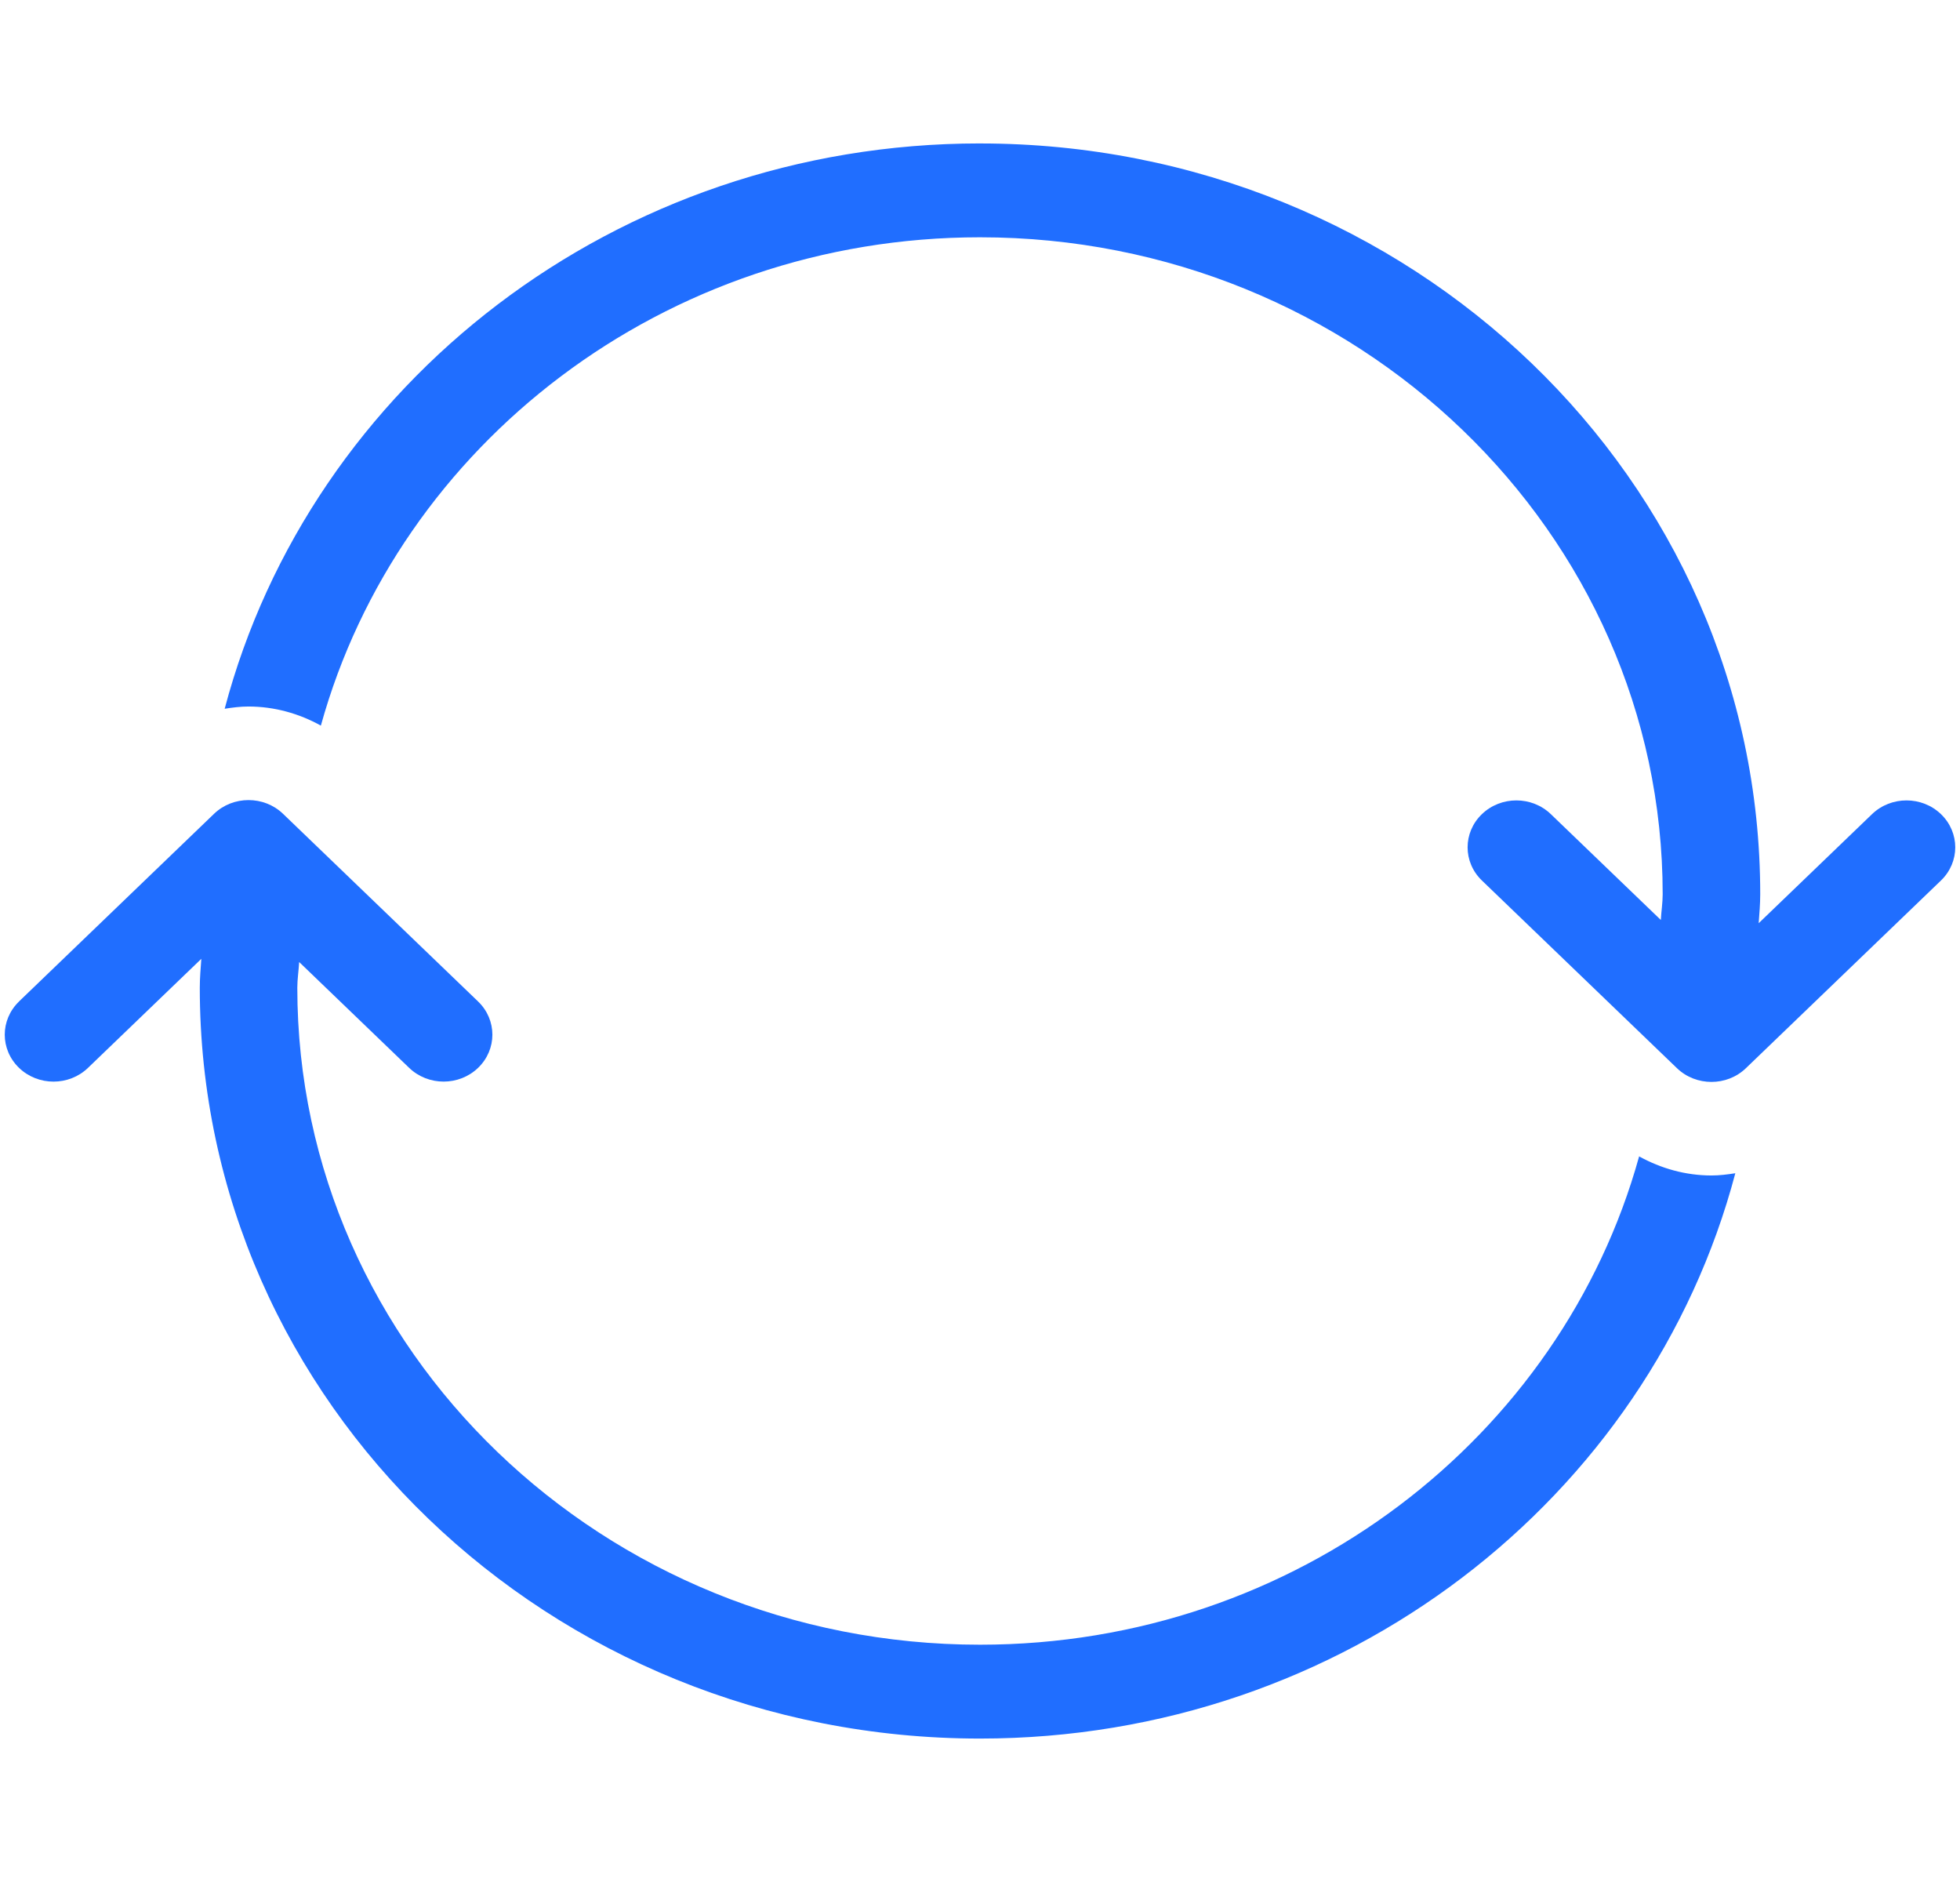
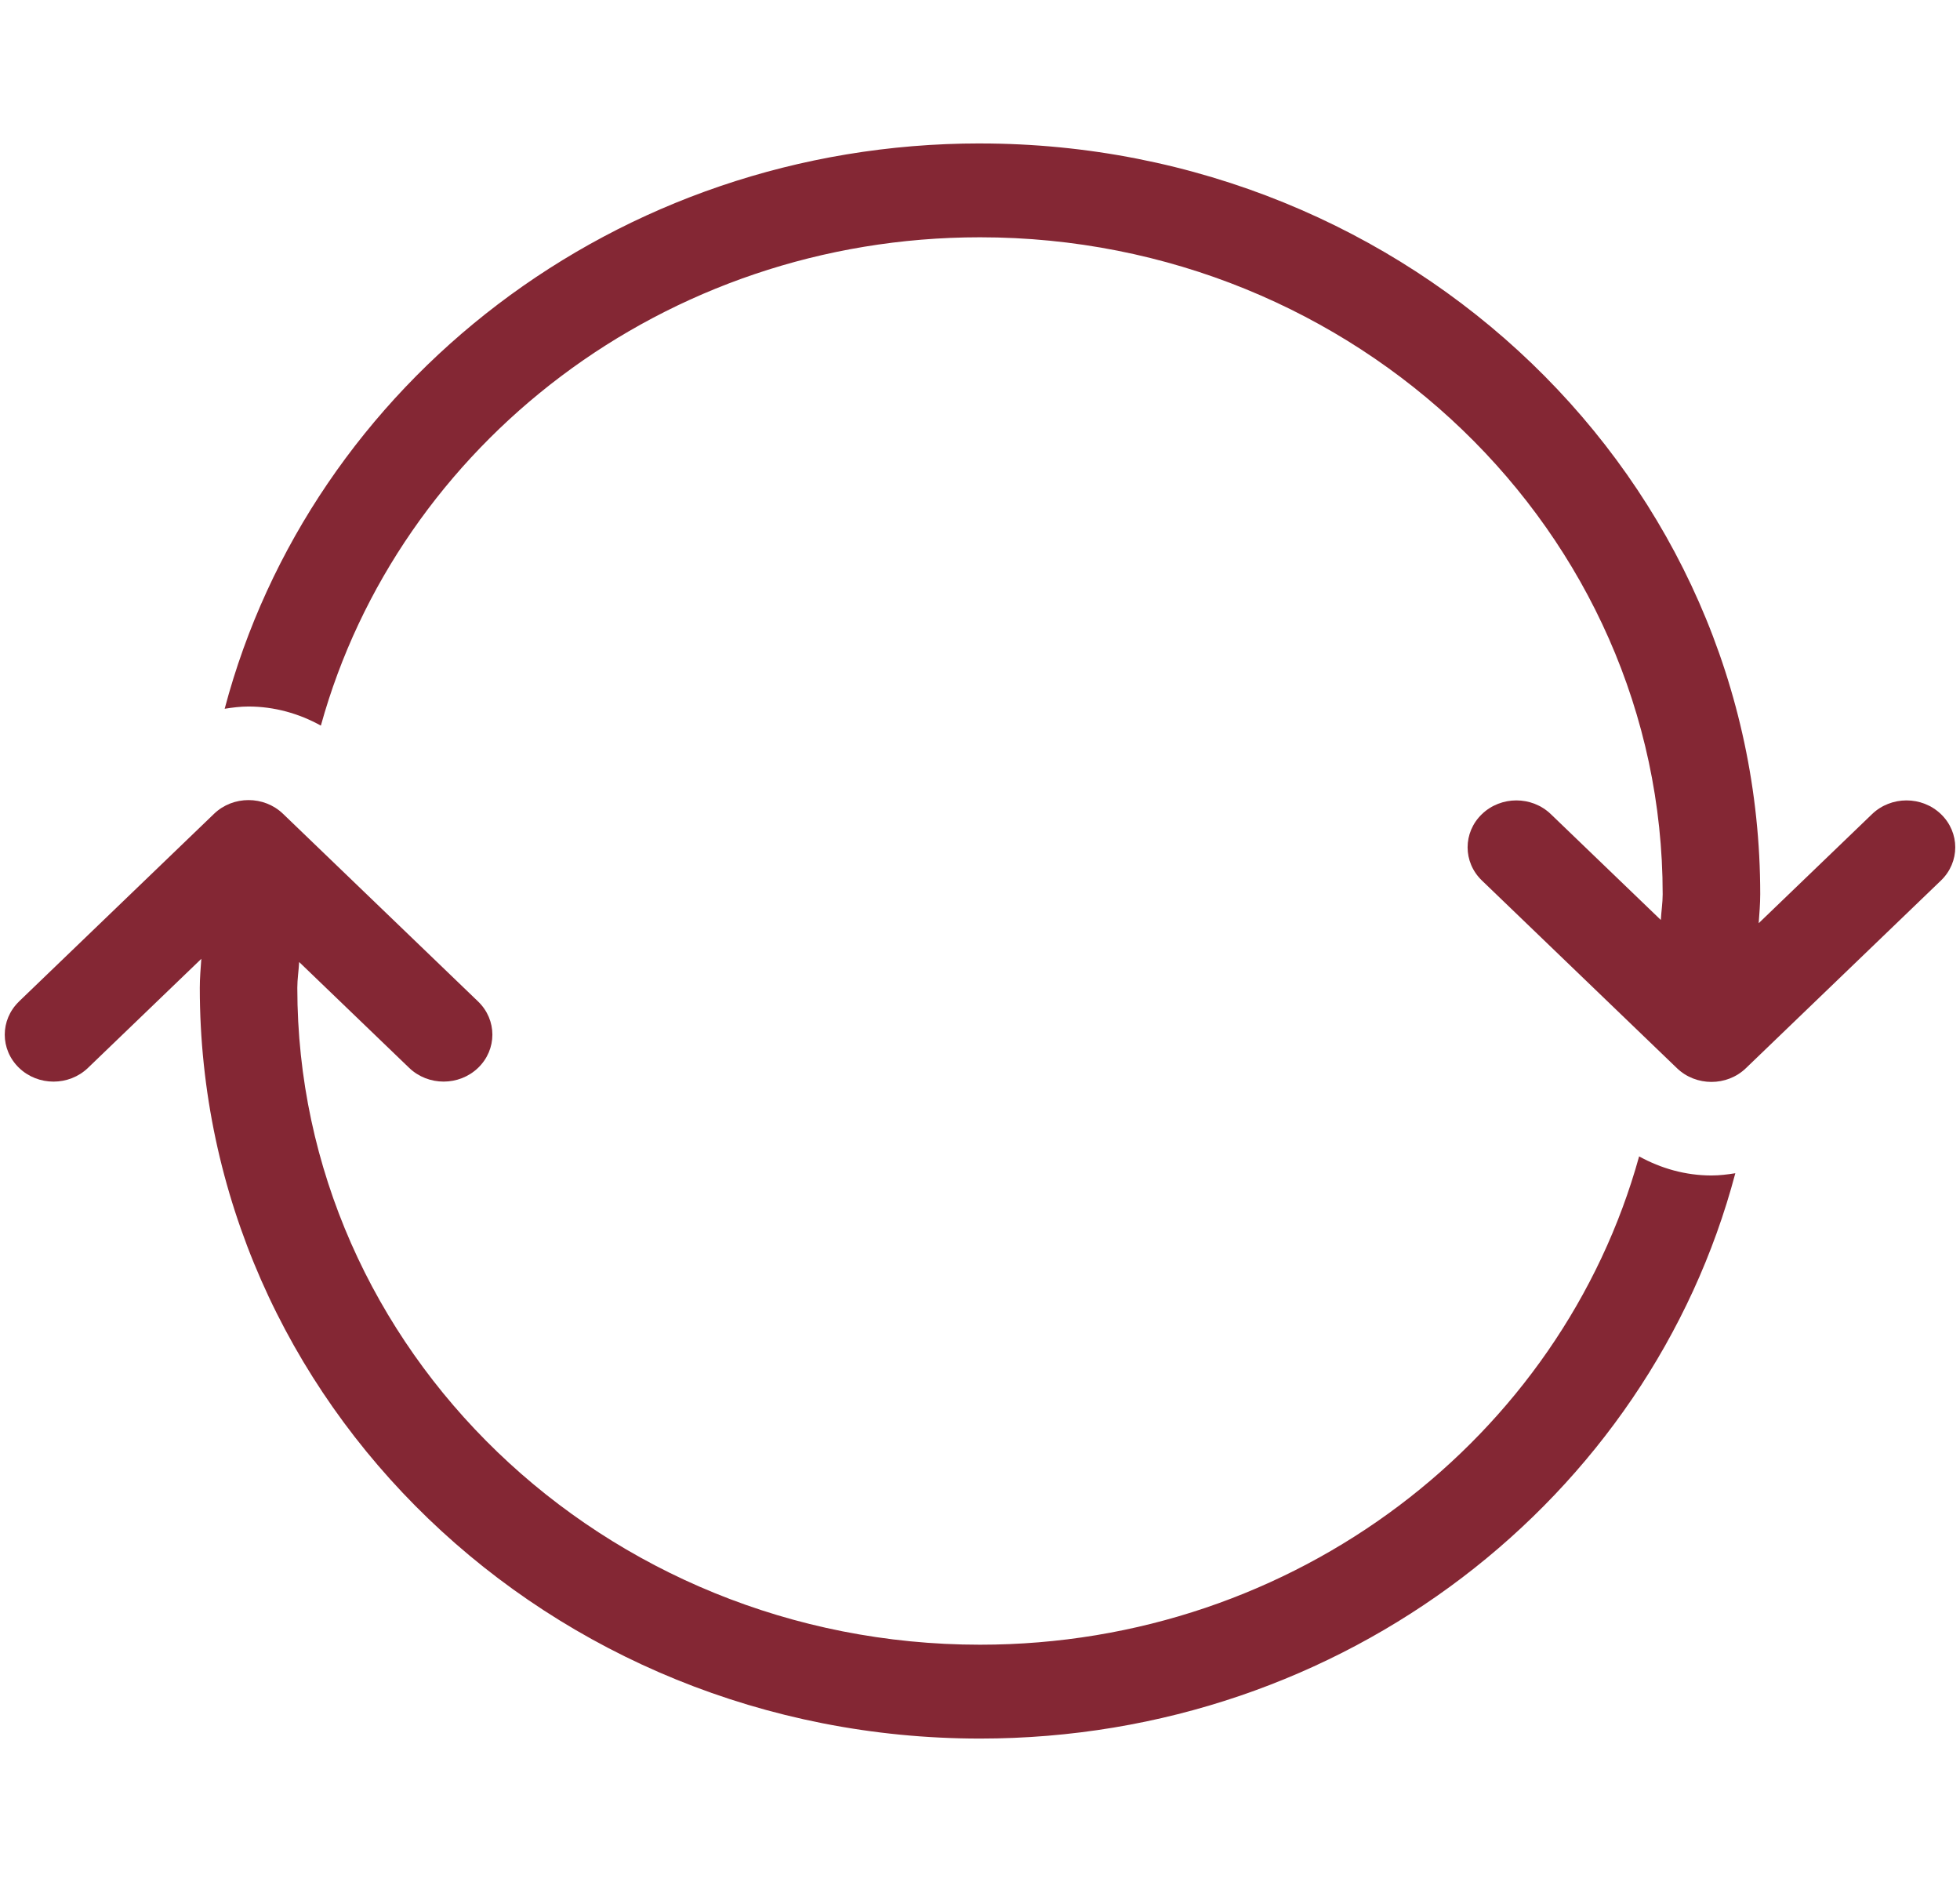
<svg xmlns="http://www.w3.org/2000/svg" version="1.1" width="800" height="768" viewBox="0 0 800 768" id="svg2">
  <defs id="defs12" />
-   <path d="m 399.992,58.541 c 175.888,0 318.467,137.164 318.467,306.376 0,3.997 -0.346,7.889 -0.626,11.819 l 46.257,-44.5 c 7.777,-7.481 20.367,-7.481 28.142,0 7.775,7.481 7.776,19.592 0,27.074 l -79.617,76.591 c -3.877,3.739 -8.971,5.604 -14.063,5.604 -5.092,0 -10.192,-1.864 -14.08,-5.604 l -79.617,-76.591 c -7.778,-7.479 -7.778,-19.592 0,-27.074 7.776,-7.481 20.367,-7.481 28.142,0 l 44.894,43.186 c 0.184,-3.519 0.753,-6.941 0.753,-10.508 0,-147.815 -125.011,-268.083 -278.662,-268.083 -128.902,0 -237.315,84.754 -269.016,199.273 -8.929,-4.944 -18.979,-7.791 -29.556,-7.791 -3.287,0 -6.516,0.409 -9.708,0.916 C 126.776,156.7 251.292,58.531 399.981,58.531 Z" id="path6" style="fill:#206eff" />
-   <path d="M 7.745,408.688 87.363,332.097 c 3.885,-3.74 8.981,-5.602 14.077,-5.602 5.101,0 10.192,1.862 14.082,5.602 l 79.619,76.591 c 7.775,7.481 7.775,19.592 0,27.074 -7.775,7.482 -20.367,7.481 -28.142,0 l -44.894,-43.186 c -0.184,3.52 -0.753,6.942 -0.753,10.509 0,147.815 125.01,268.083 278.661,268.083 128.903,0 237.314,-84.755 269.016,-199.273 8.93,4.929 18.979,7.79 29.555,7.79 3.289,0 6.517,-0.409 9.711,-0.916 -35.073,132.531 -159.59,230.699 -308.278,230.699 -175.889,0 -318.468,-137.165 -318.468,-306.376 0,-3.998 0.346,-7.89 0.625,-11.819 l -46.256,44.5 c -7.775,7.481 -20.367,7.481 -28.141,0 -7.779,-7.479 -7.779,-19.591 -0.02,-27.074 z" id="path8" style="fill:#206eff" />
+   <path d="m 399.992,58.541 c 175.888,0 318.467,137.164 318.467,306.376 0,3.997 -0.346,7.889 -0.626,11.819 l 46.257,-44.5 c 7.777,-7.481 20.367,-7.481 28.142,0 7.775,7.481 7.776,19.592 0,27.074 l -79.617,76.591 c -3.877,3.739 -8.971,5.604 -14.063,5.604 -5.092,0 -10.192,-1.864 -14.08,-5.604 l -79.617,-76.591 c -7.778,-7.479 -7.778,-19.592 0,-27.074 7.776,-7.481 20.367,-7.481 28.142,0 l 44.894,43.186 c 0.184,-3.519 0.753,-6.941 0.753,-10.508 0,-147.815 -125.011,-268.083 -278.662,-268.083 -128.902,0 -237.315,84.754 -269.016,199.273 -8.929,-4.944 -18.979,-7.791 -29.556,-7.791 -3.287,0 -6.516,0.409 -9.708,0.916 C 126.776,156.7 251.292,58.531 399.981,58.531 Z" id="path6" style="fill:#842734;fill-opacity:1" />
+   <path d="M 7.745,408.688 87.363,332.097 c 3.885,-3.74 8.981,-5.602 14.077,-5.602 5.101,0 10.192,1.862 14.082,5.602 l 79.619,76.591 c 7.775,7.481 7.775,19.592 0,27.074 -7.775,7.482 -20.367,7.481 -28.142,0 l -44.894,-43.186 c -0.184,3.52 -0.753,6.942 -0.753,10.509 0,147.815 125.01,268.083 278.661,268.083 128.903,0 237.314,-84.755 269.016,-199.273 8.93,4.929 18.979,7.79 29.555,7.79 3.289,0 6.517,-0.409 9.711,-0.916 -35.073,132.531 -159.59,230.699 -308.278,230.699 -175.889,0 -318.468,-137.165 -318.468,-306.376 0,-3.998 0.346,-7.89 0.625,-11.819 l -46.256,44.5 c -7.775,7.481 -20.367,7.481 -28.141,0 -7.779,-7.479 -7.779,-19.591 -0.02,-27.074 z" id="path8" style="fill:#842734;fill-opacity:1" />
</svg>
